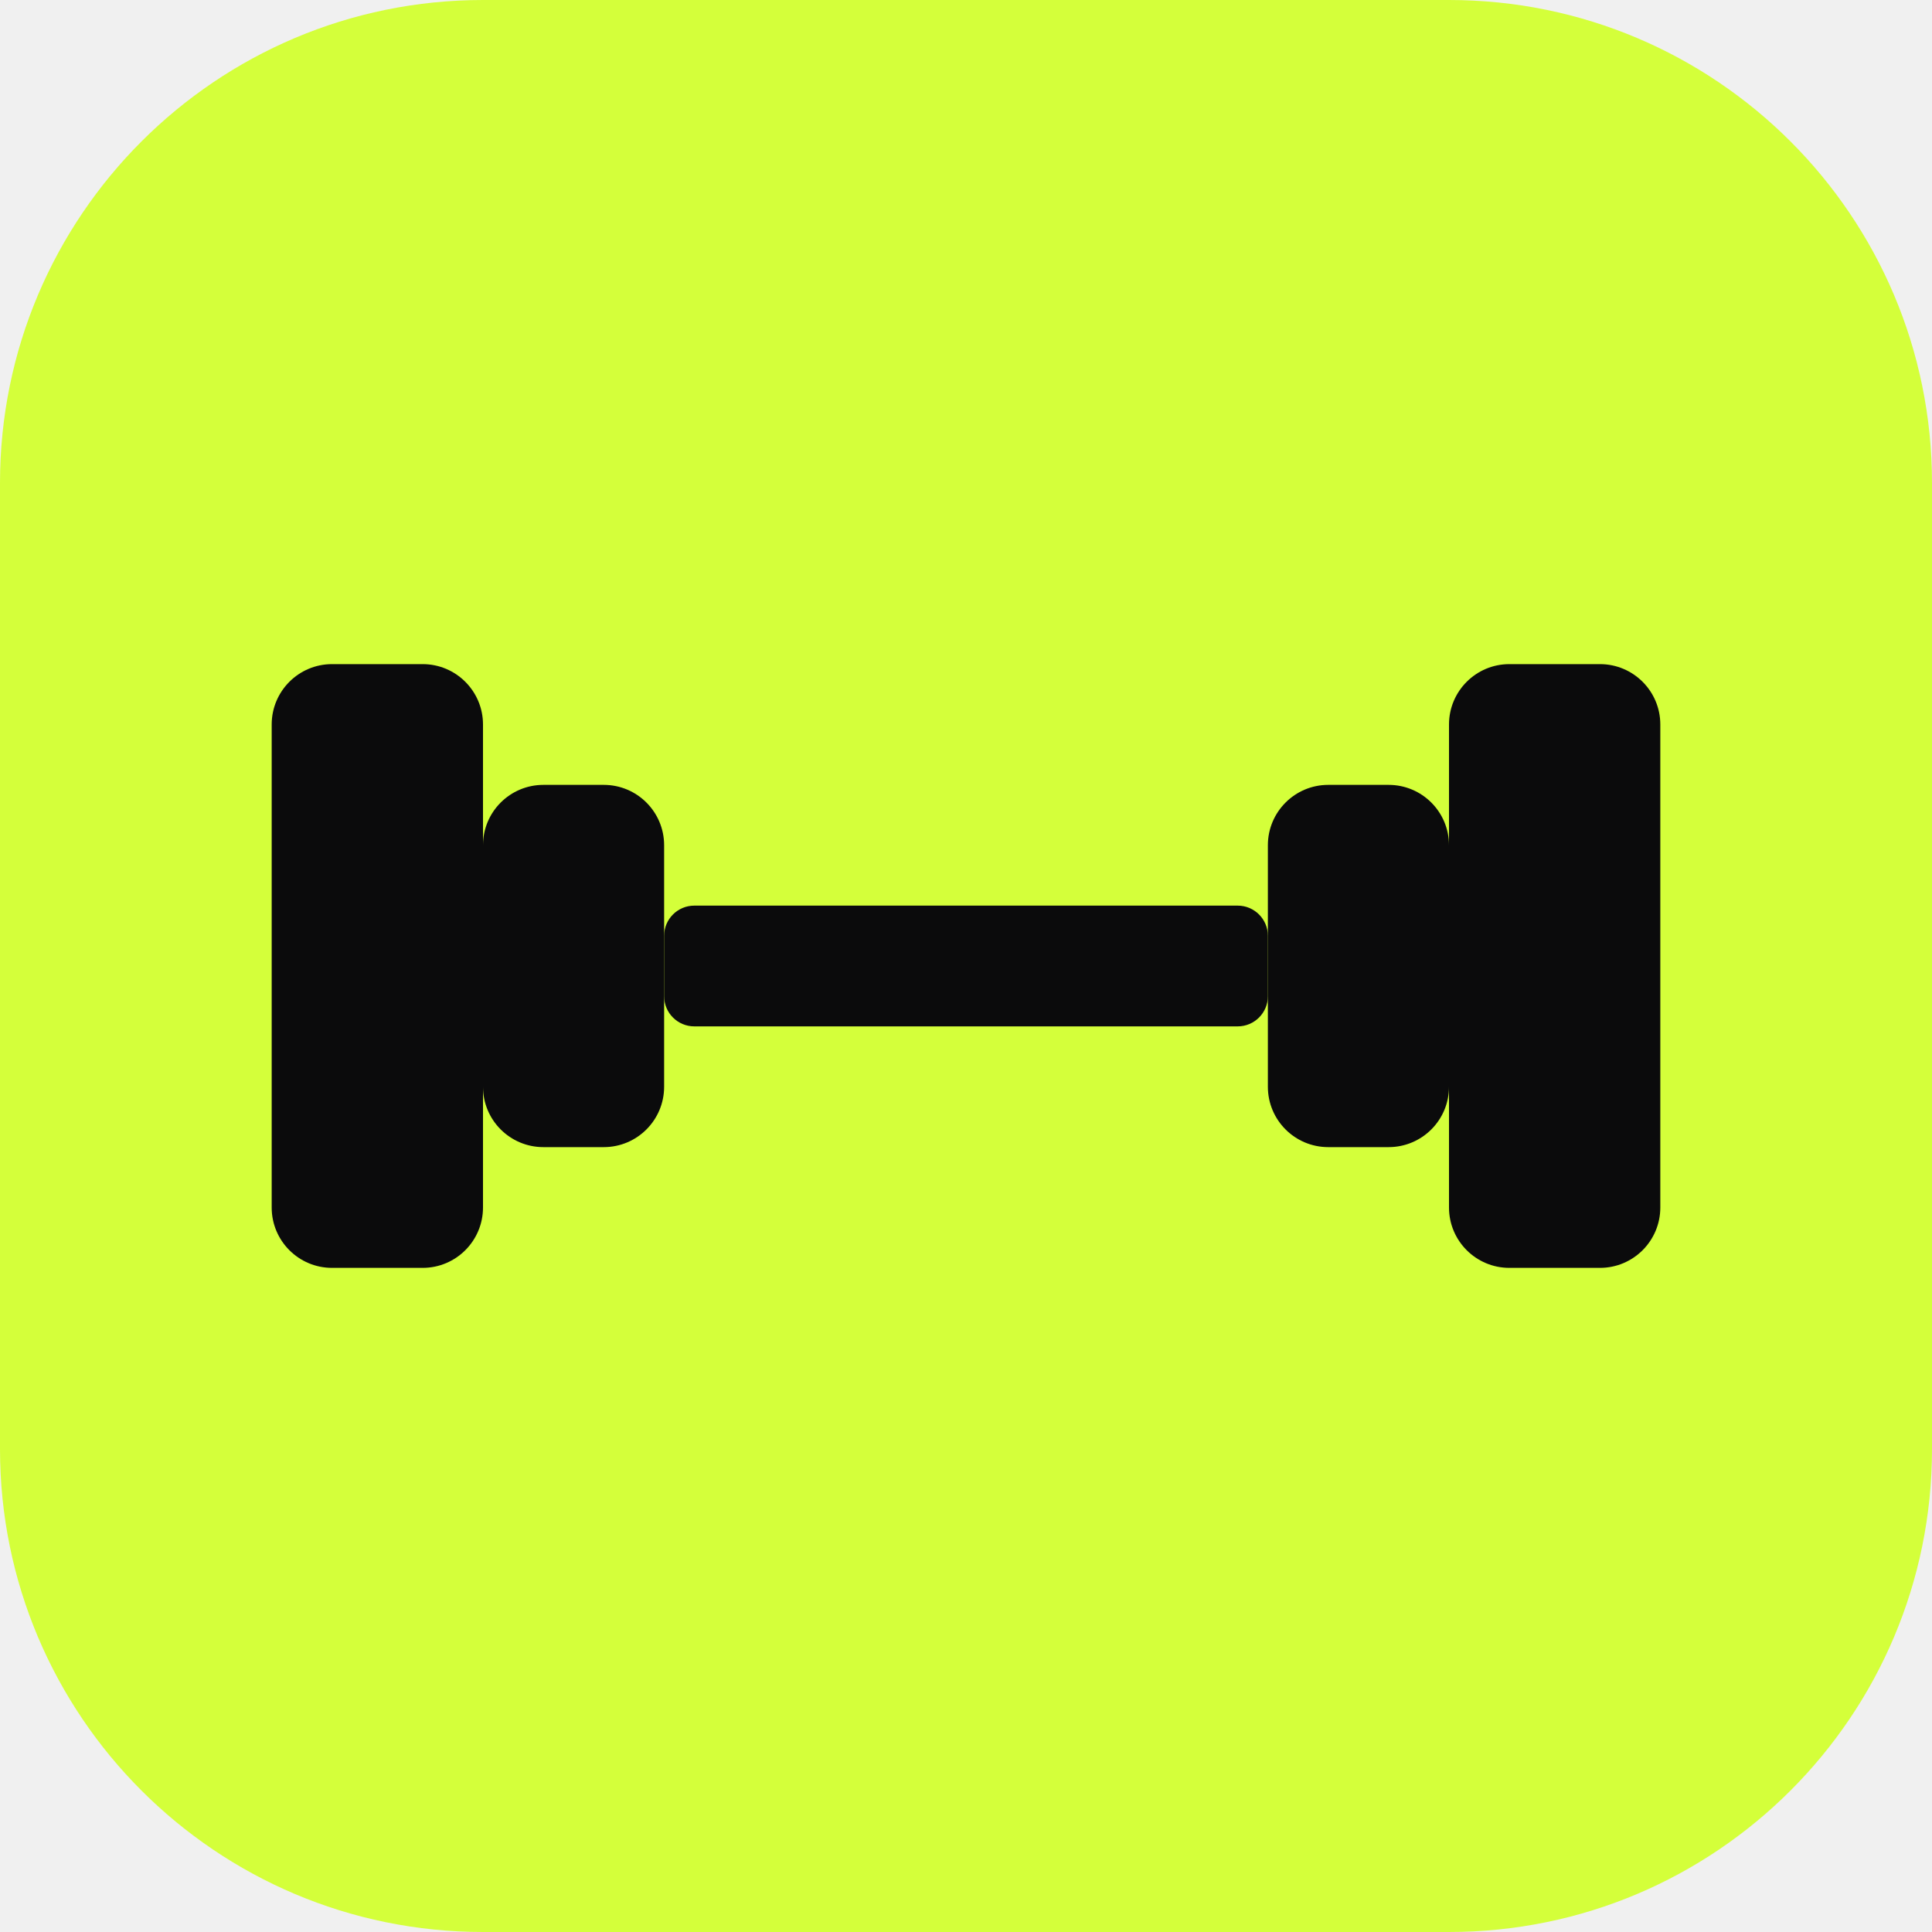
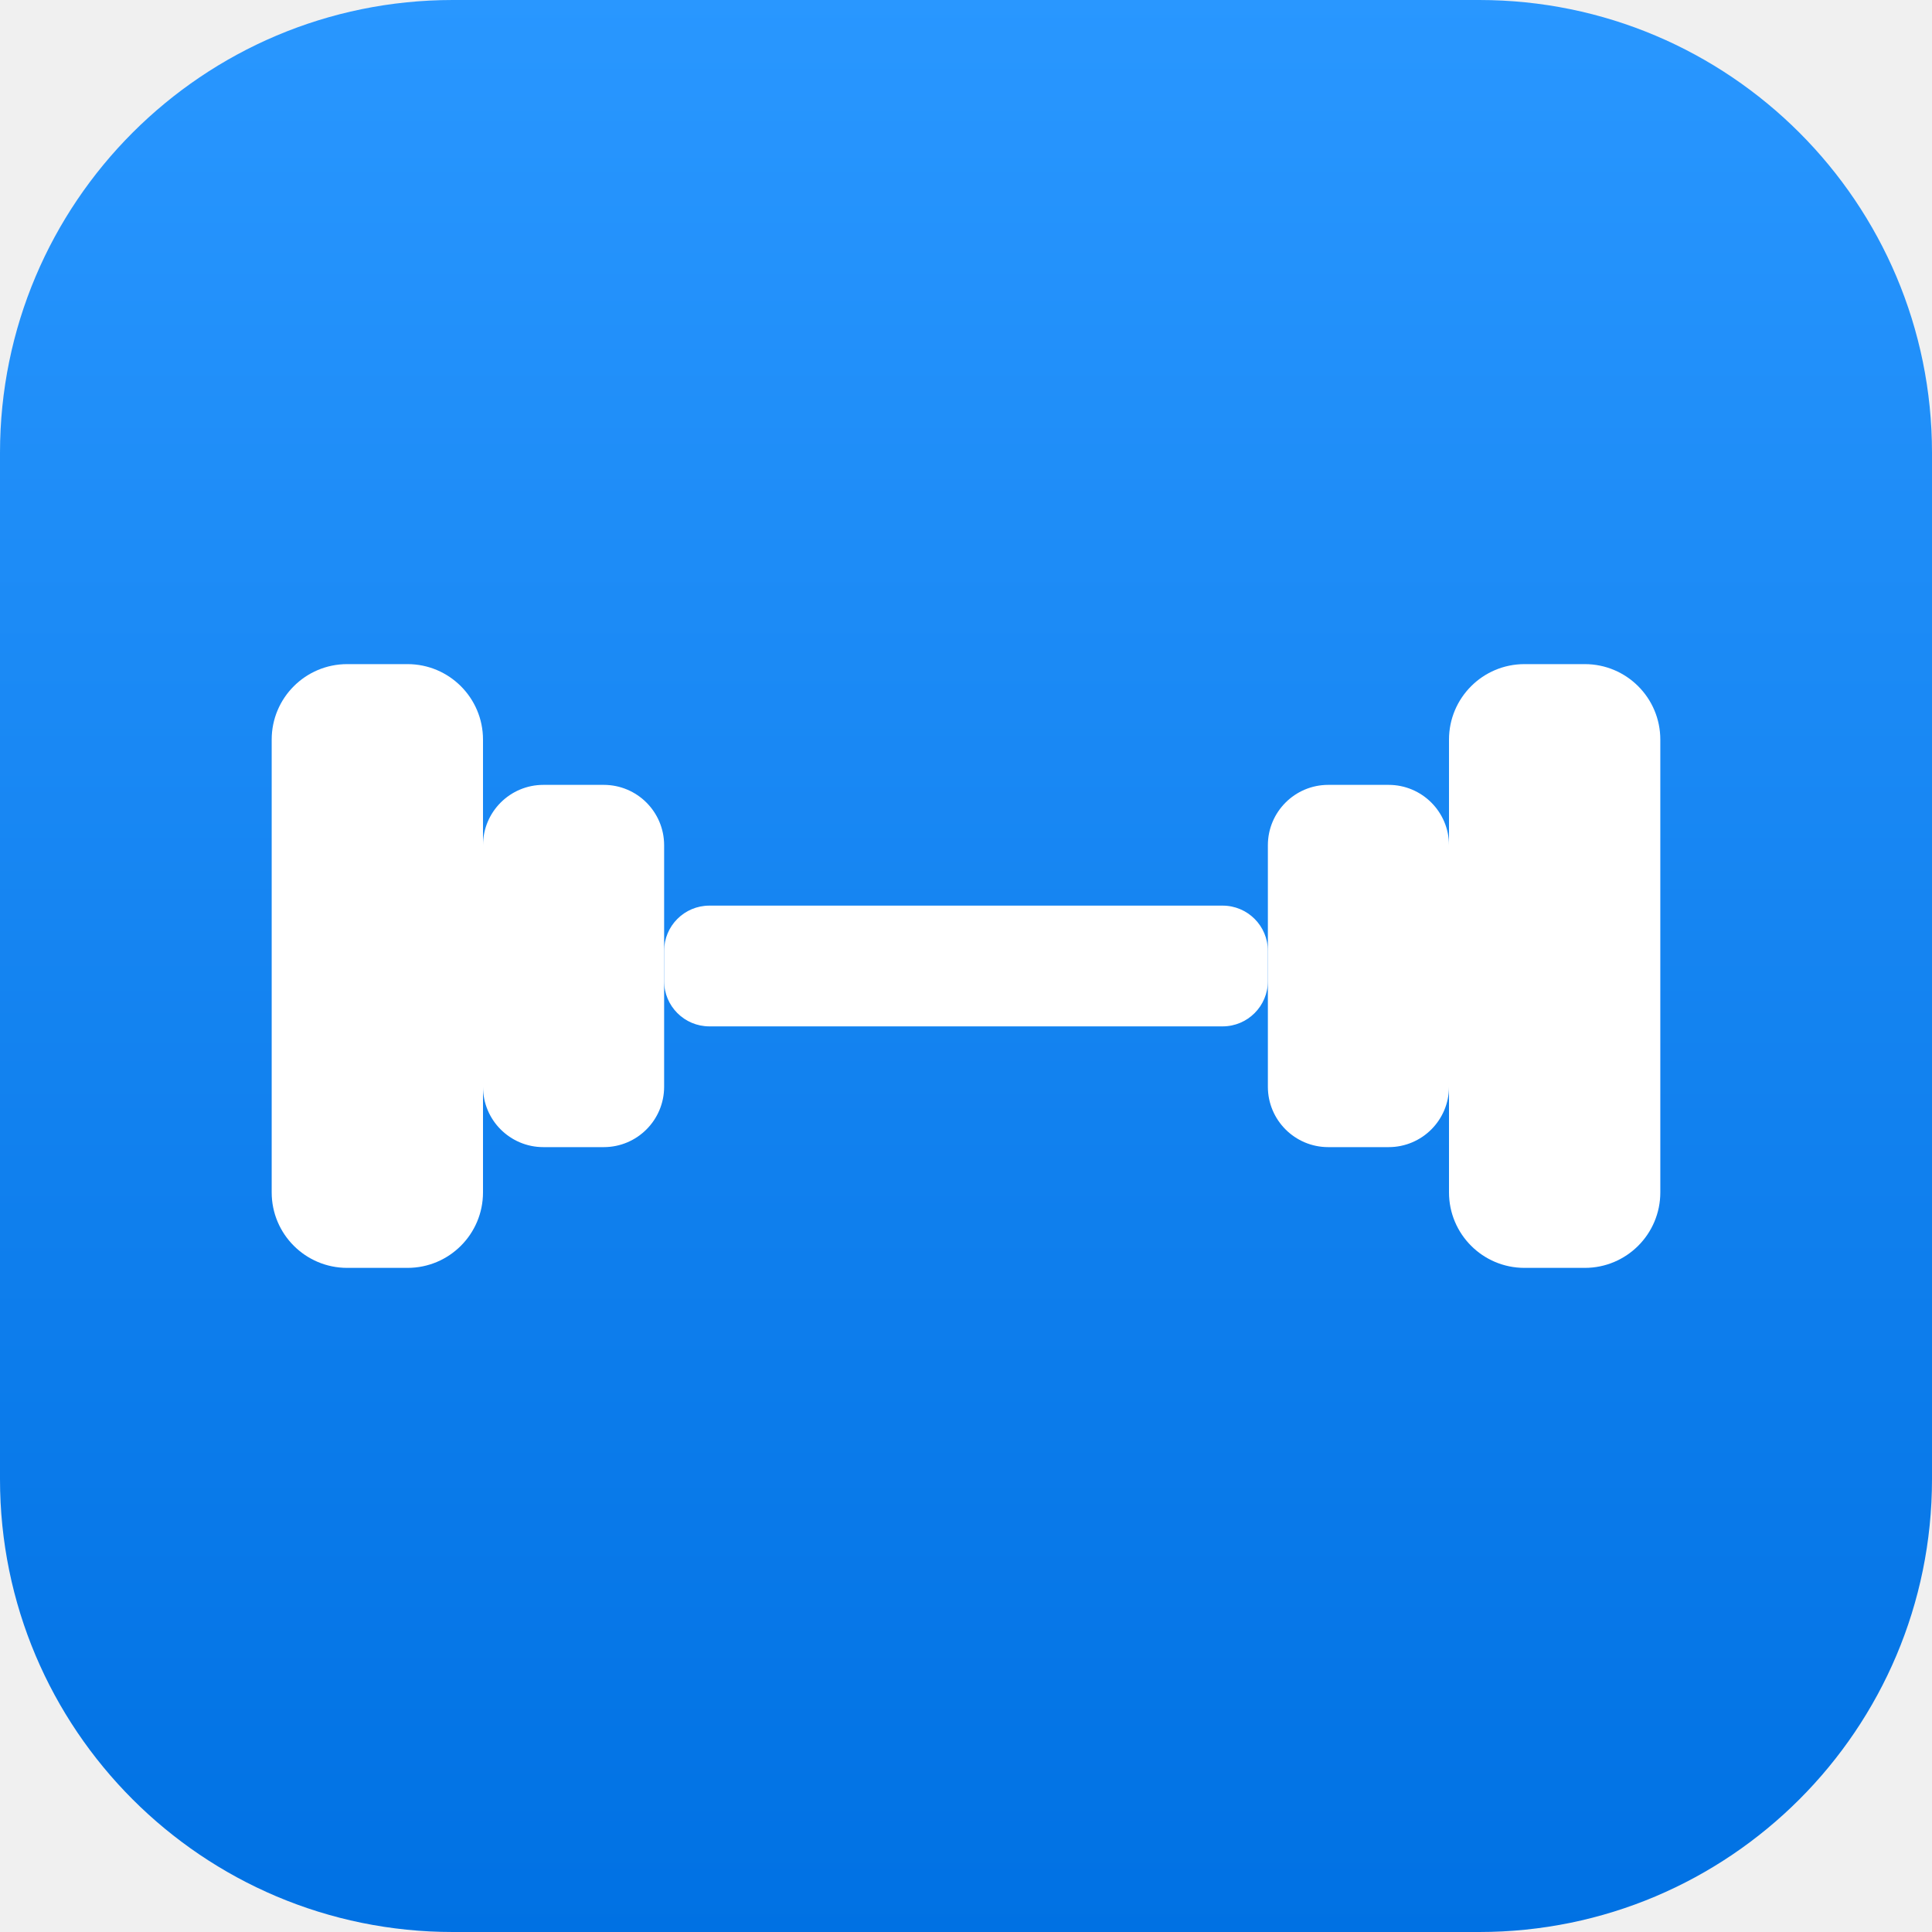
<svg xmlns="http://www.w3.org/2000/svg" viewBox="0 0 64 64">
-   <rect width="64" height="64" rx="16" fill="#d4ff3a" />
-   <g fill="#0b0b0c">
-     <rect x="9" y="22" width="7" height="20" rx="2" />
-     <rect x="48" y="22" width="7" height="20" rx="2" />
+   <defs>
+     <linearGradient id="g" x1="0" y1="0" x2="0" y2="1">
+       <stop offset="0" stop-color="#2997ff" />
+       <stop offset="1" stop-color="#0071e3" />
+     </linearGradient>
+   </defs>
+   <rect width="64" height="64" rx="15" fill="url(#g)" />
+   <g fill="#fff">
+     <rect x="9" y="22" width="7" height="20" rx="2.5" />
+     <rect x="48" y="22" width="7" height="20" rx="2.5" />
    <rect x="16" y="26" width="6" height="12" rx="2" />
    <rect x="42" y="26" width="6" height="12" rx="2" />
-     <rect x="22" y="30" width="20" height="4" rx="1" />
+     <rect x="22" y="30" width="20" height="4" rx="1.5" />
  </g>
</svg>
